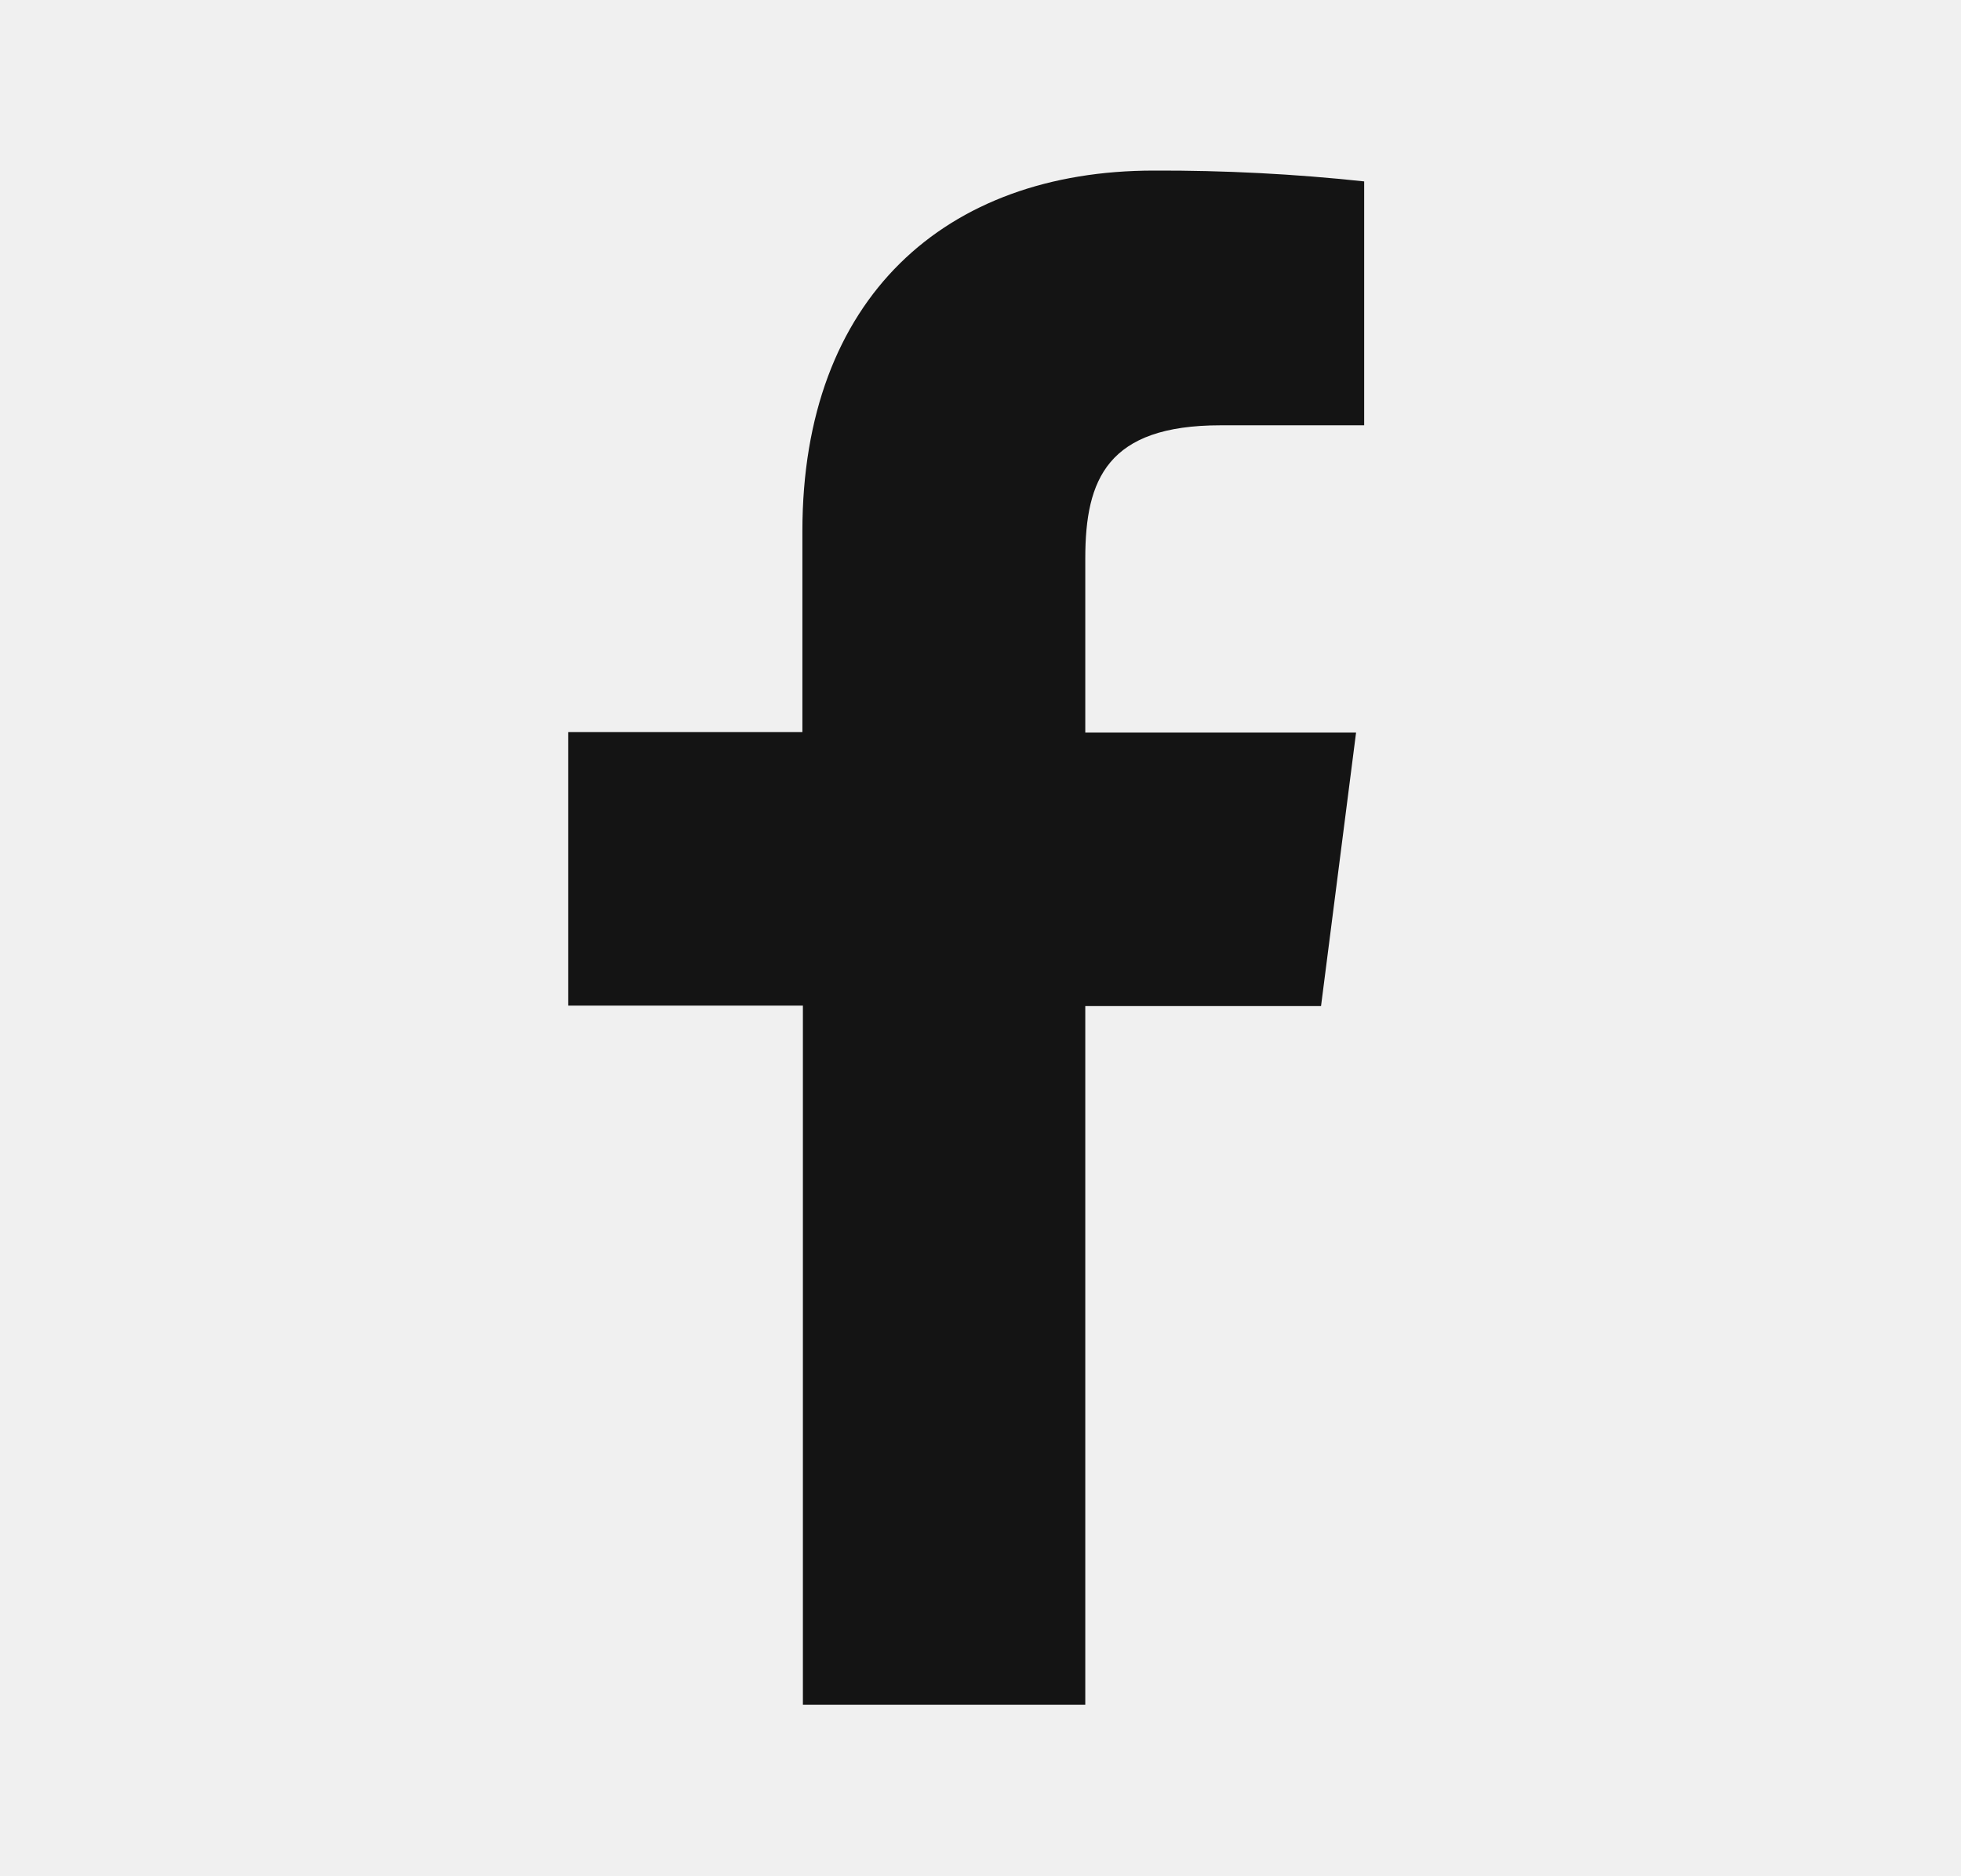
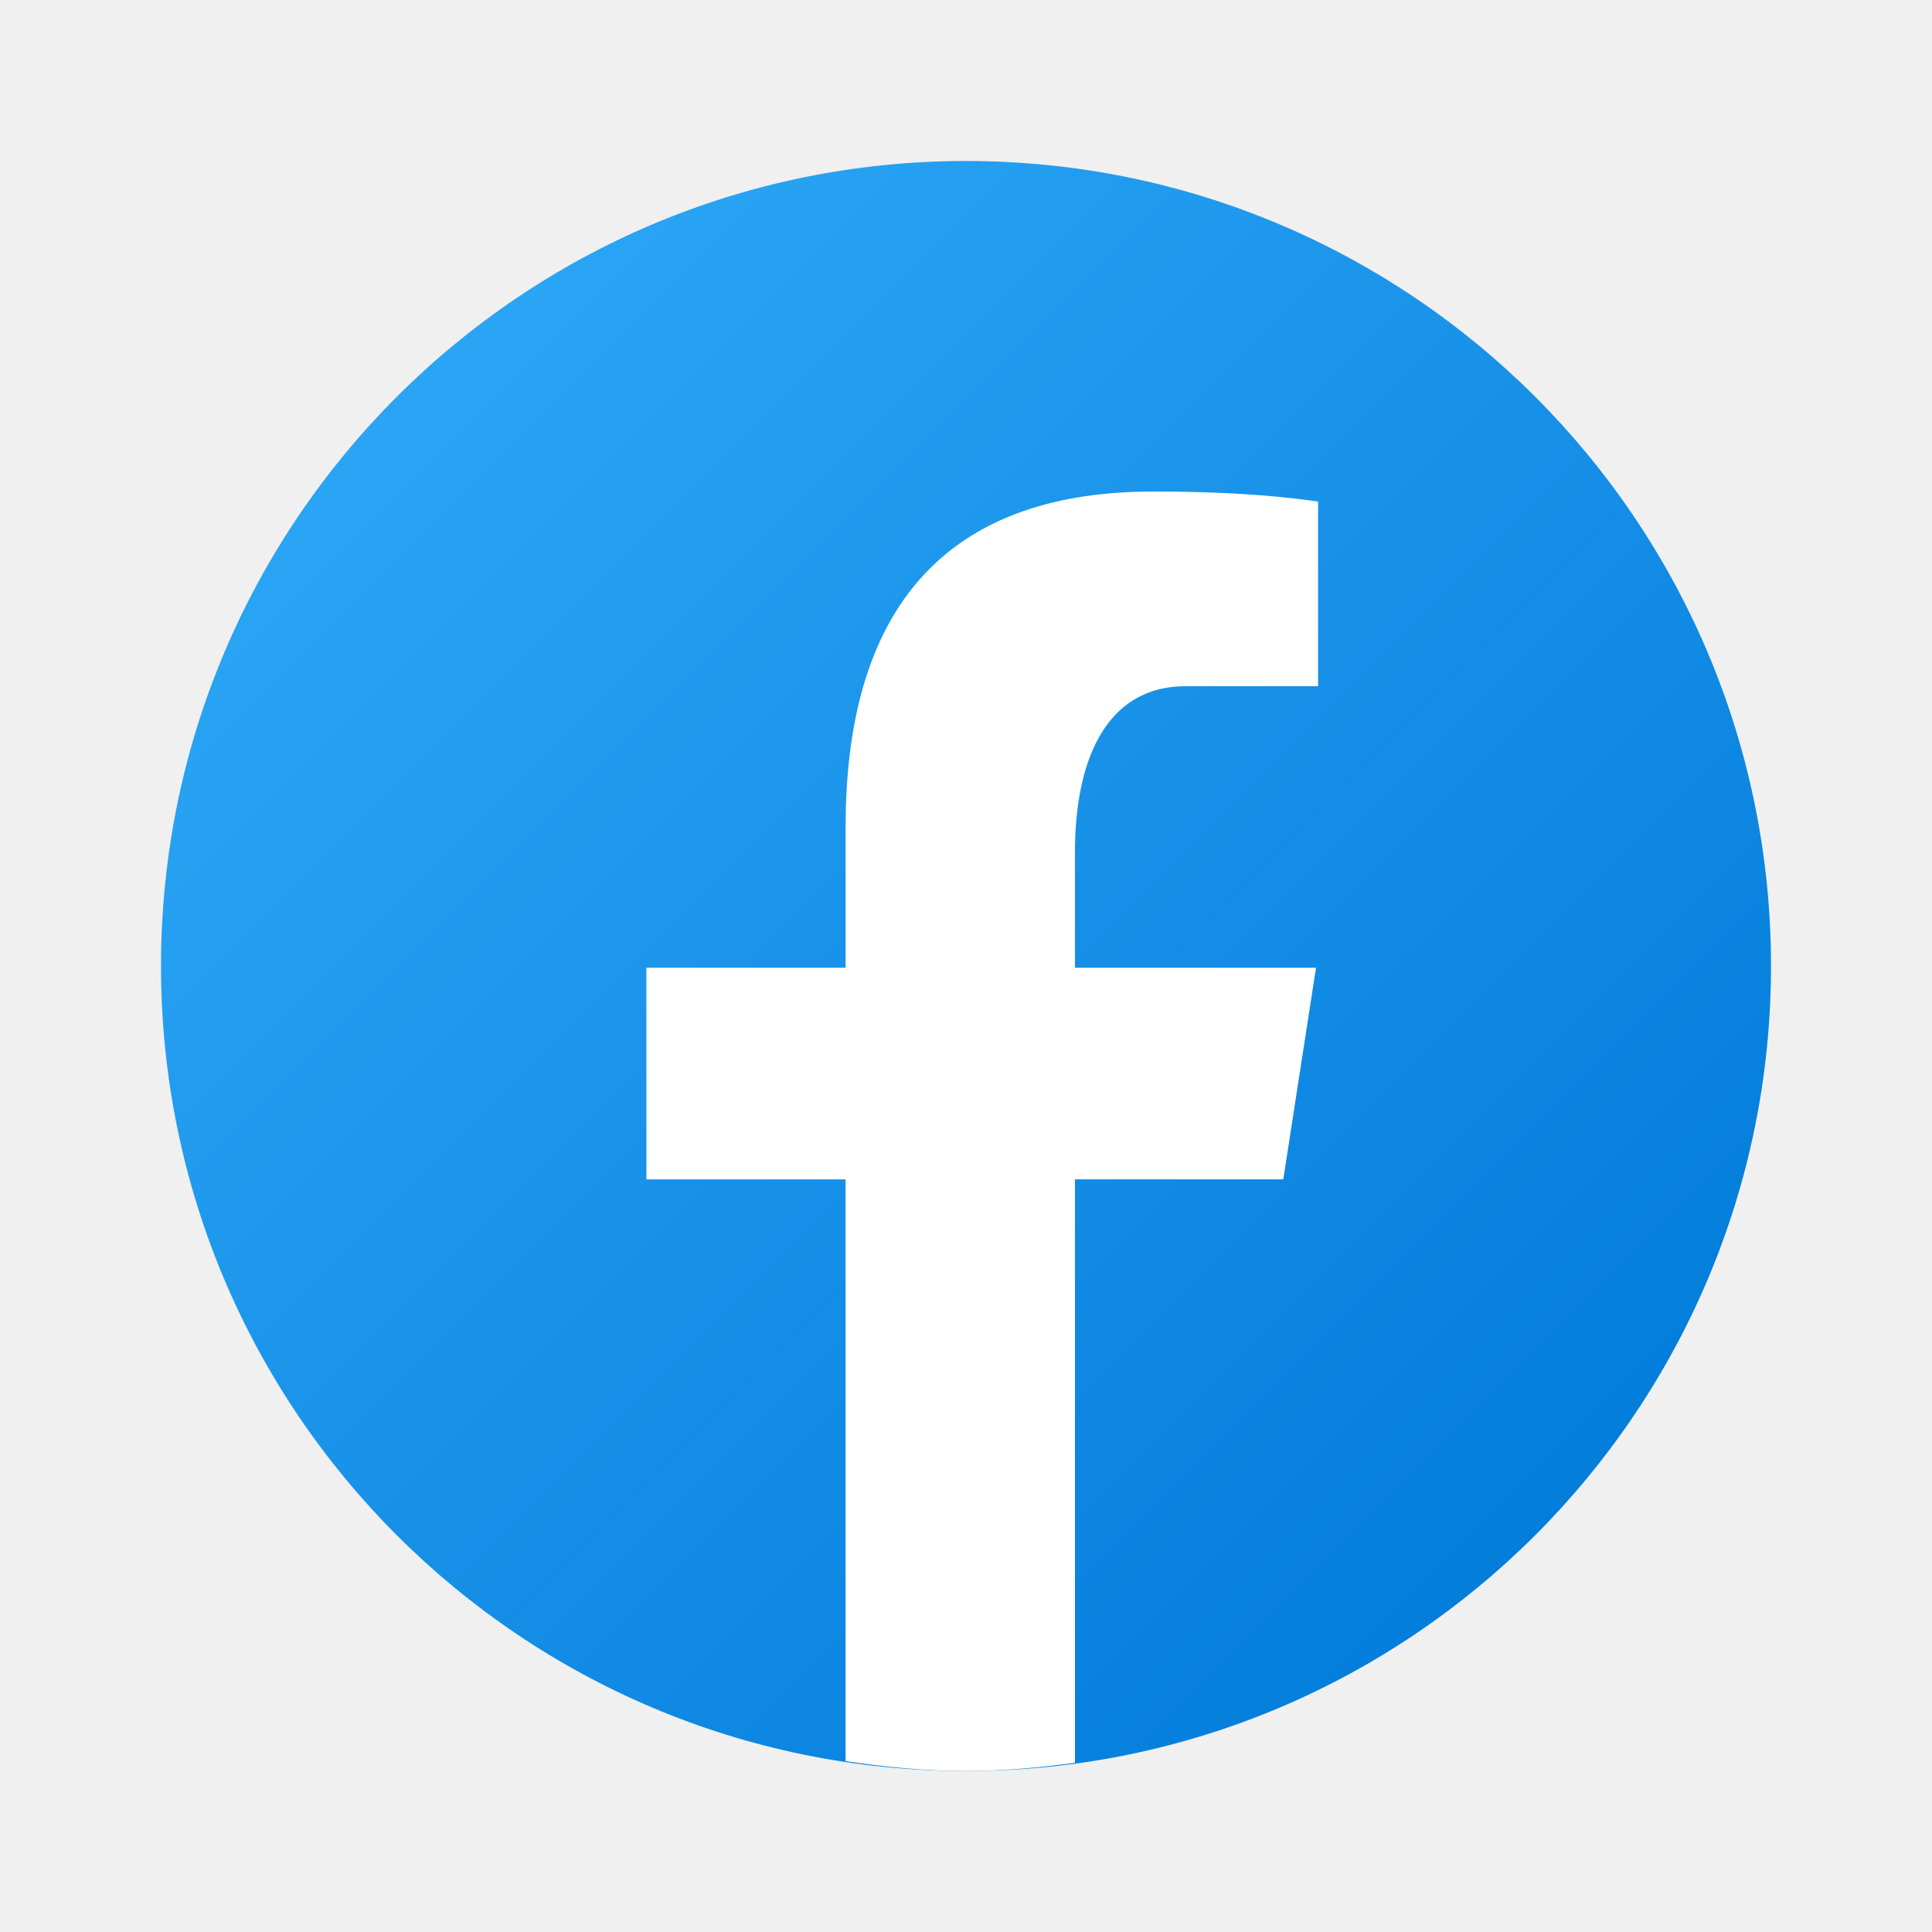
- <svg xmlns="http://www.w3.org/2000/svg" width="23" height="22" viewBox="0 0 23 22" fill="none">
-   <path d="M12.729 19.998V11.802H15.494L15.905 8.593H12.729V6.549C12.729 5.623 12.987 4.989 14.316 4.989H16V2.128C15.181 2.04 14.357 1.998 13.533 2.001C11.089 2.001 9.411 3.493 9.411 6.232V8.587H6.664V11.796H9.417V19.998H12.729Z" fill="#141414" />
+ <svg xmlns="http://www.w3.org/2000/svg" viewBox="0 0 48 48" width="48px" height="48px">
+   <linearGradient id="Ld6sqrtcxMyckEl6xeDdMa" x1="9.993" x2="40.615" y1="9.993" y2="40.615" gradientUnits="userSpaceOnUse">
+     <stop offset="0" stop-color="#2aa4f4" />
+     <stop offset="1" stop-color="#007ad9" />
+   </linearGradient>
+   <path fill="url(#Ld6sqrtcxMyckEl6xeDdMa)" d="M24,4C12.954,4,4,12.954,4,24s8.954,20,20,20s20-8.954,20-20S35.046,4,24,4z" />
+   <path fill="#fff" d="M26.707,29.301h5.176l0.813-5.258h-5.989v-2.874c0-2.184,0.714-4.121,2.757-4.121h3.283V12.46 c-0.577-0.078-1.797-0.248-4.102-0.248c-4.814,0-7.636,2.542-7.636,8.334v3.498H16.06v5.258h4.948v14.452 C21.988,43.9,22.981,44,24,44c0.921,0,1.82-0.084,2.707-0.204V29.301z" />
</svg>
